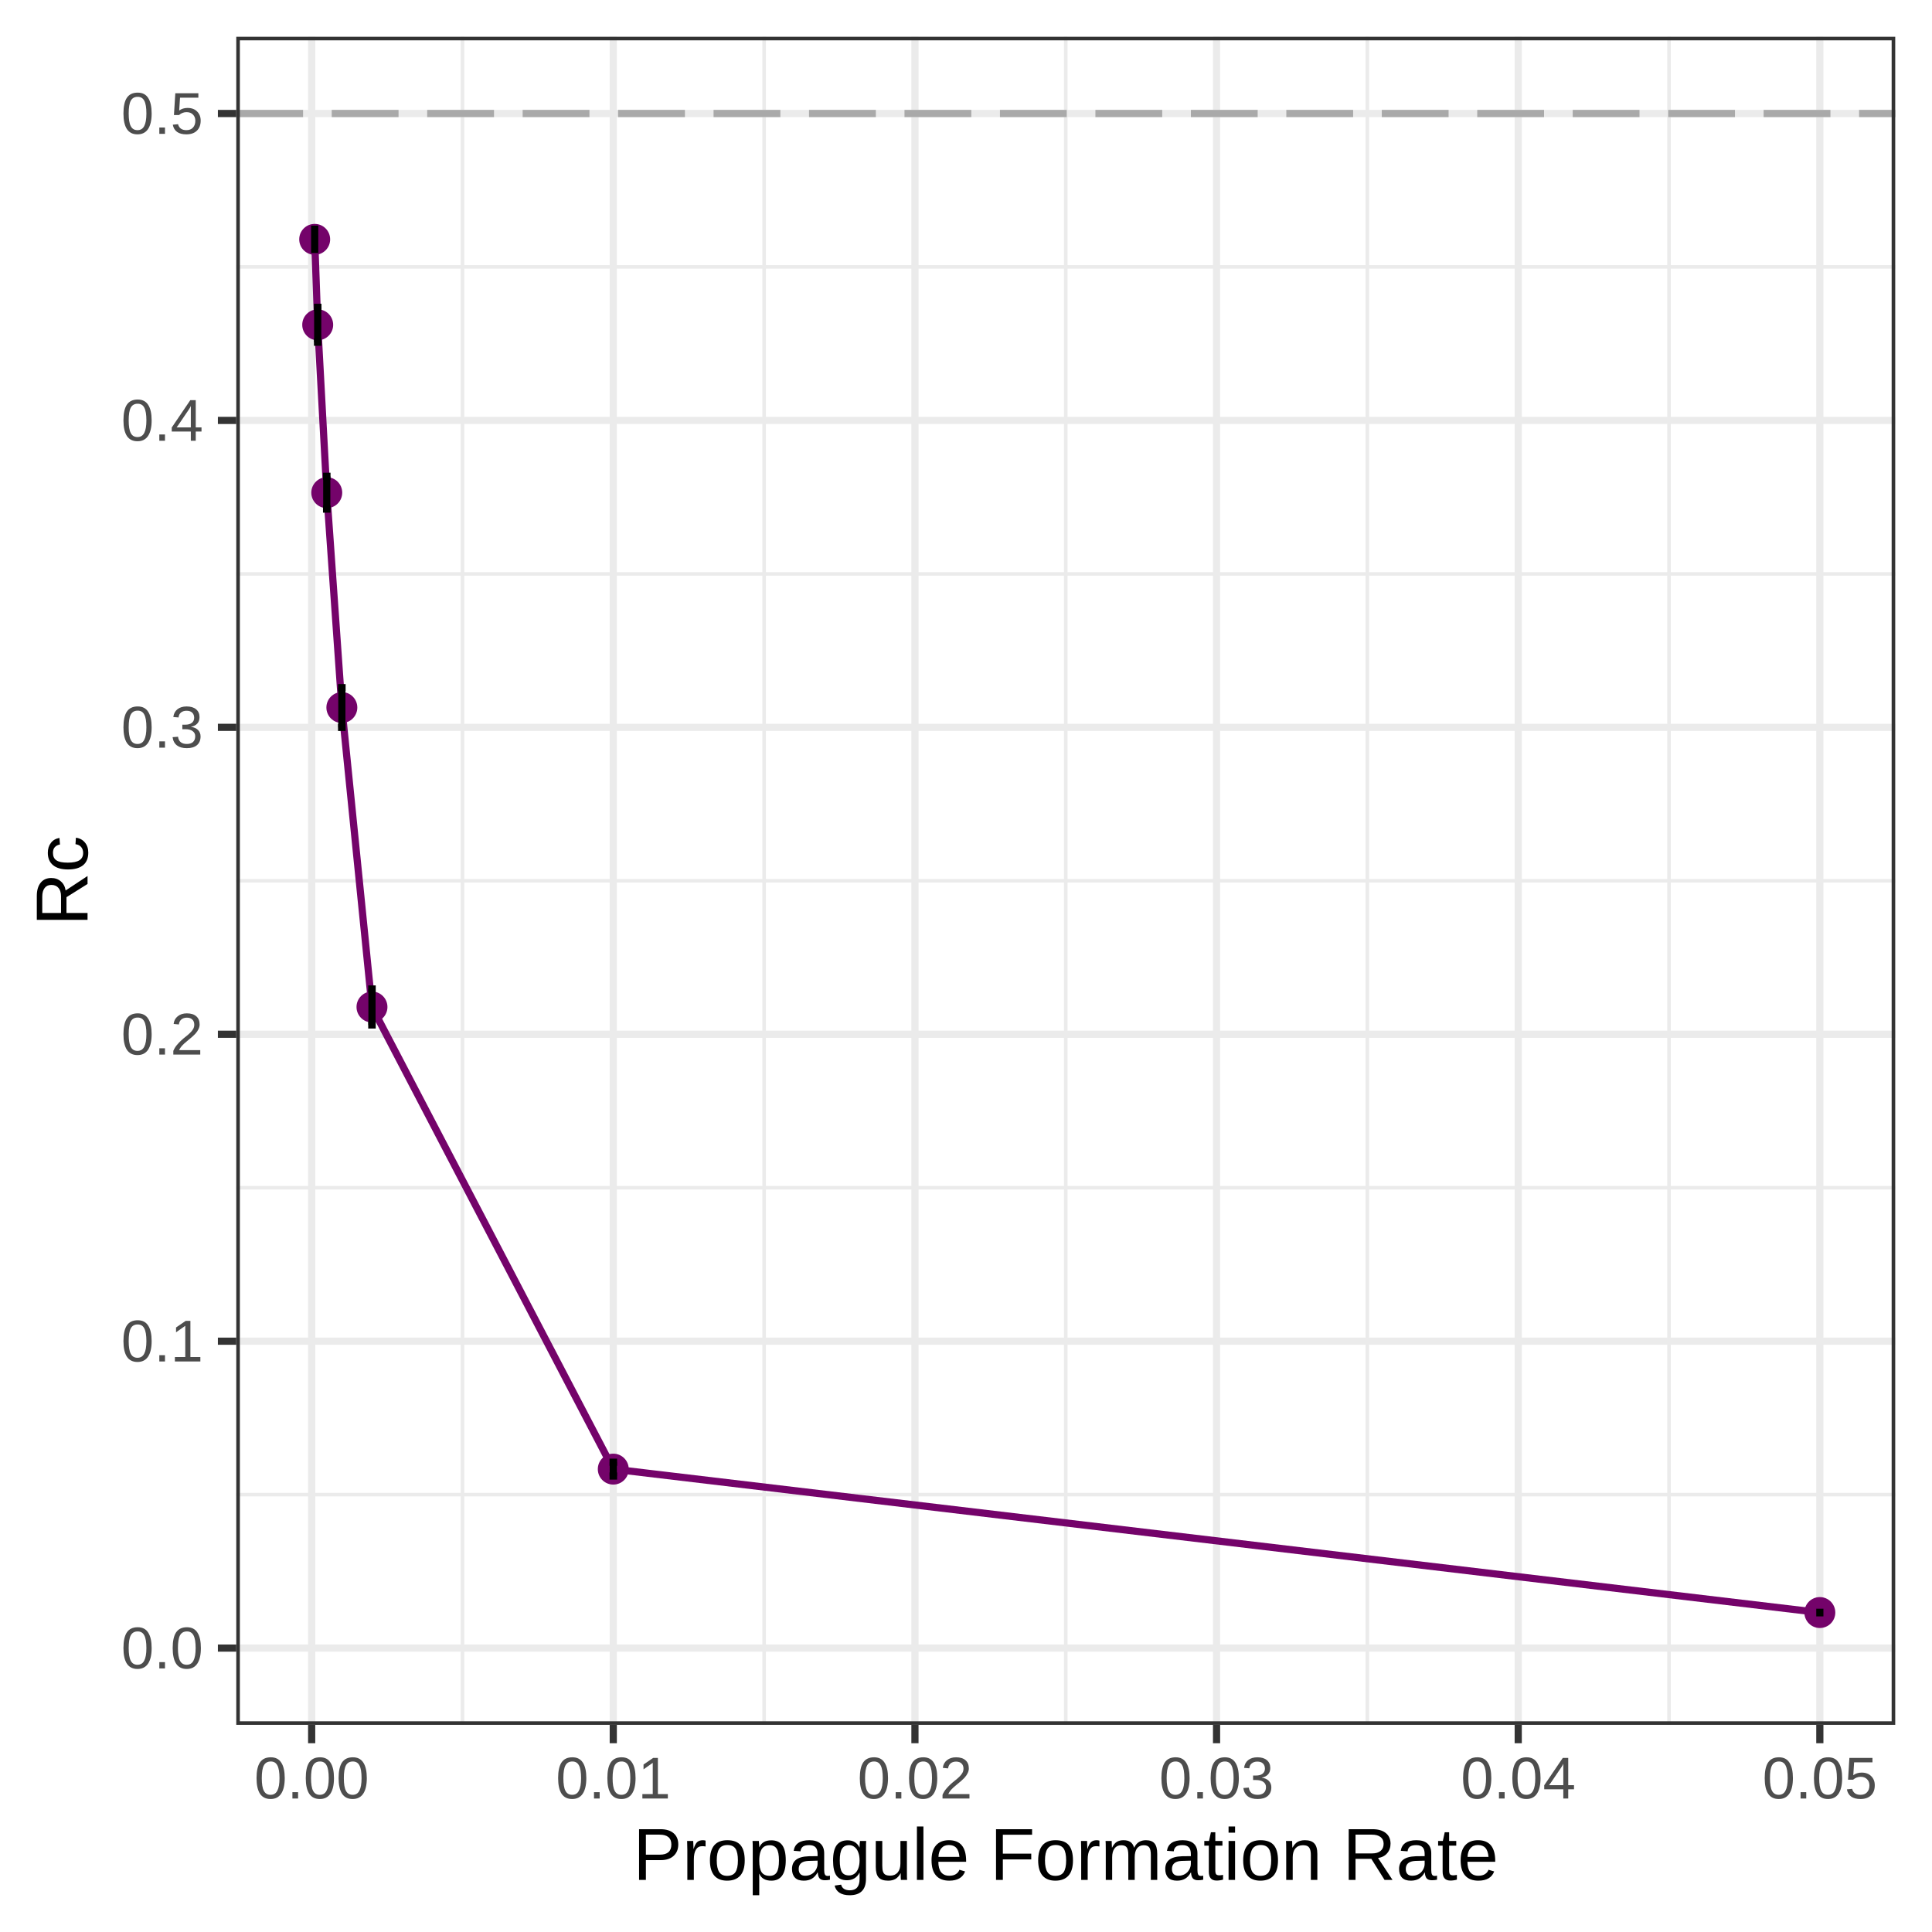
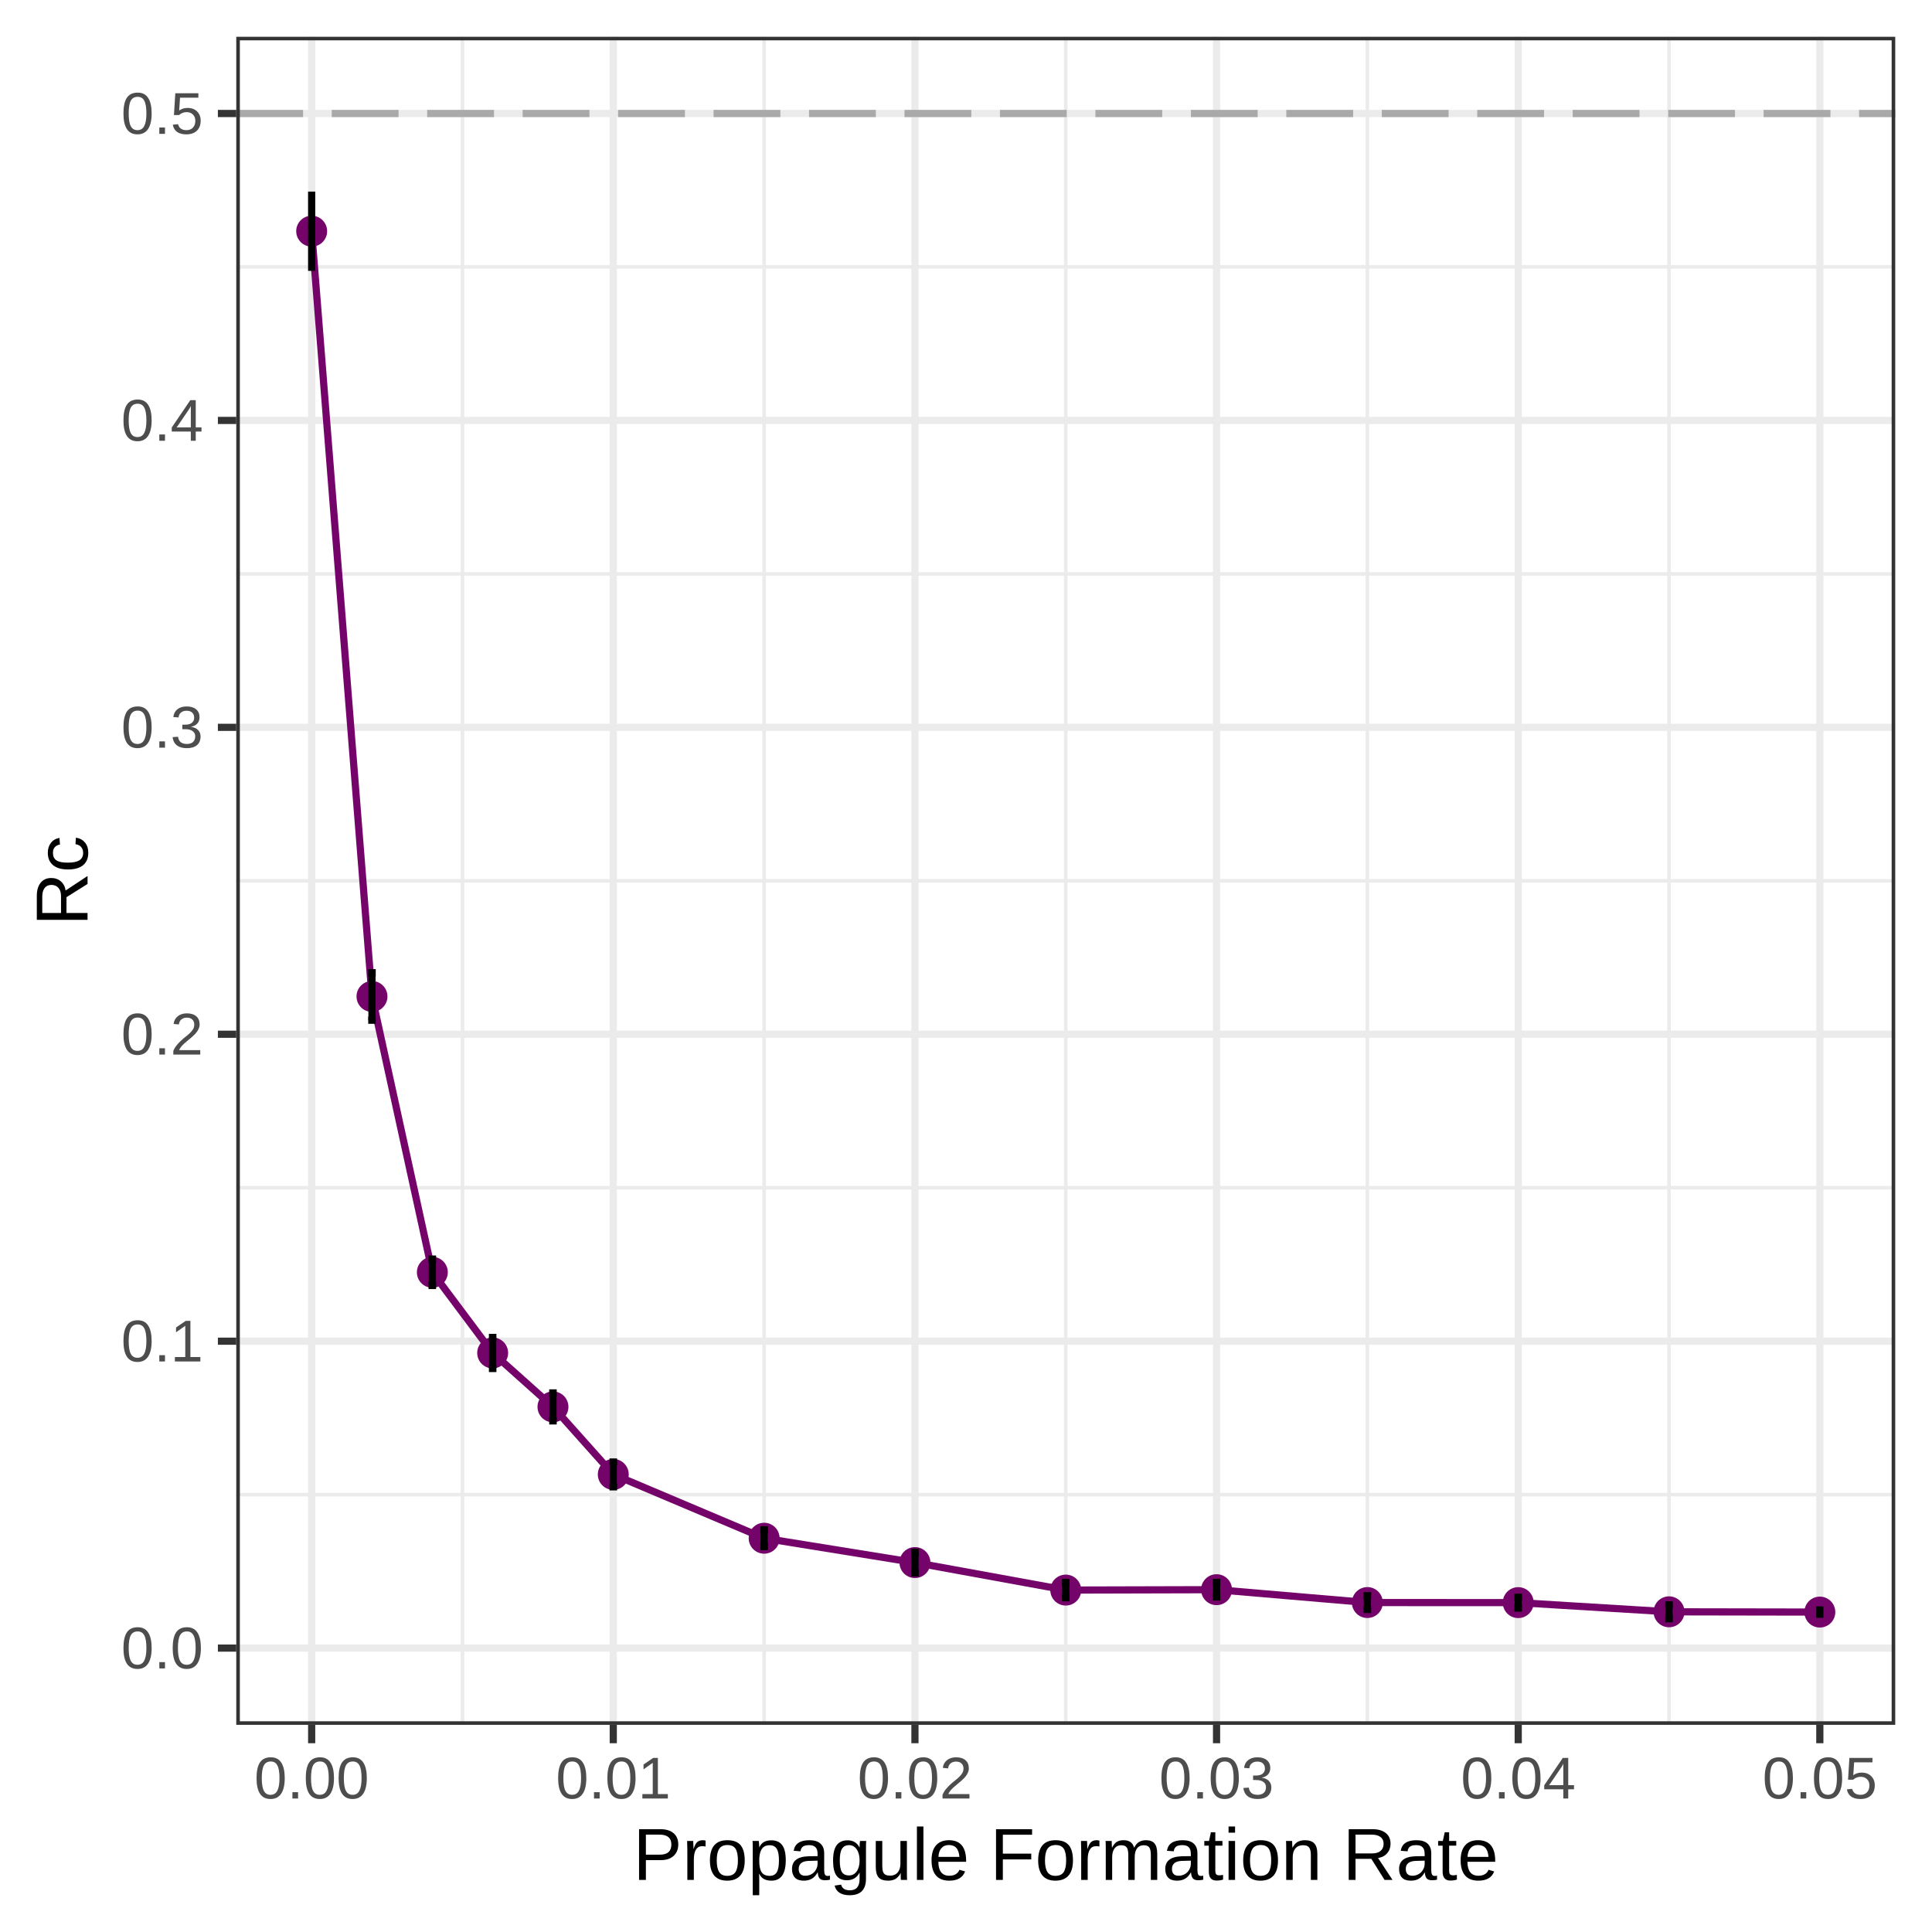
<svg xmlns="http://www.w3.org/2000/svg" width="288.00pt" height="288.00pt" viewBox="0 0 288.00 288.00">
  <g class="svglite">
    <defs>
      <style type="text/css">
    .svglite line, .svglite polyline, .svglite polygon, .svglite path, .svglite rect, .svglite circle {
      fill: none;
      stroke: #000000;
      stroke-linecap: round;
      stroke-linejoin: round;
      stroke-miterlimit: 10.00;
    }
    .svglite text {
      white-space: pre;
    }
    .svglite g.glyphgroup path {
      fill: inherit;
      stroke: none;
    }
  </style>
    </defs>
    <rect width="100%" height="100%" style="stroke: none; fill: #FFFFFF;" />
    <defs>
      <clipPath id="cpMC4wMHwyODguMDB8MC4wMHwyODguMDA=">
        <rect x="0.00" y="0.00" width="288.00" height="288.00" />
      </clipPath>
    </defs>
    <g clip-path="url(#cpMC4wMHwyODguMDB8MC4wMHwyODguMDA=)">
      <rect x="0" y="0.00" width="288.00" height="288.00" style="stroke-width: 1.07; stroke: #FFFFFF; fill: #FFFFFF;" />
    </g>
    <defs>
      <clipPath id="cpMzUuMjJ8MjgyLjUyfDUuNDh8MjU3LjEy">
        <rect x="35.22" y="5.48" width="247.30" height="251.64" />
      </clipPath>
    </defs>
    <g clip-path="url(#cpMzUuMjJ8MjgyLjUyfDUuNDh8MjU3LjEy)">
      <rect x="35.22" y="5.48" width="247.30" height="251.64" style="stroke-width: 1.07; stroke: none; fill: #FFFFFF;" />
      <polyline points="35.22,222.80 282.52,222.80 " style="stroke-width: 0.53; stroke: #EBEBEB; stroke-linecap: butt;" />
      <polyline points="35.22,177.05 282.52,177.05 " style="stroke-width: 0.53; stroke: #EBEBEB; stroke-linecap: butt;" />
      <polyline points="35.22,131.30 282.52,131.30 " style="stroke-width: 0.53; stroke: #EBEBEB; stroke-linecap: butt;" />
      <polyline points="35.22,85.55 282.52,85.55 " style="stroke-width: 0.53; stroke: #EBEBEB; stroke-linecap: butt;" />
      <polyline points="35.22,39.79 282.52,39.79 " style="stroke-width: 0.53; stroke: #EBEBEB; stroke-linecap: butt;" />
      <polyline points="68.94,257.12 68.94,5.48 " style="stroke-width: 0.53; stroke: #EBEBEB; stroke-linecap: butt;" />
      <polyline points="113.91,257.12 113.91,5.48 " style="stroke-width: 0.53; stroke: #EBEBEB; stroke-linecap: butt;" />
      <polyline points="158.87,257.12 158.87,5.48 " style="stroke-width: 0.53; stroke: #EBEBEB; stroke-linecap: butt;" />
      <polyline points="203.83,257.12 203.83,5.48 " style="stroke-width: 0.53; stroke: #EBEBEB; stroke-linecap: butt;" />
      <polyline points="248.80,257.12 248.80,5.48 " style="stroke-width: 0.53; stroke: #EBEBEB; stroke-linecap: butt;" />
      <polyline points="35.22,245.68 282.52,245.68 " style="stroke-width: 1.07; stroke: #EBEBEB; stroke-linecap: butt;" />
      <polyline points="35.22,199.93 282.52,199.93 " style="stroke-width: 1.07; stroke: #EBEBEB; stroke-linecap: butt;" />
      <polyline points="35.22,154.17 282.52,154.17 " style="stroke-width: 1.07; stroke: #EBEBEB; stroke-linecap: butt;" />
      <polyline points="35.22,108.42 282.52,108.42 " style="stroke-width: 1.07; stroke: #EBEBEB; stroke-linecap: butt;" />
      <polyline points="35.22,62.67 282.52,62.67 " style="stroke-width: 1.07; stroke: #EBEBEB; stroke-linecap: butt;" />
      <polyline points="35.22,16.92 282.52,16.92 " style="stroke-width: 1.07; stroke: #EBEBEB; stroke-linecap: butt;" />
      <polyline points="46.46,257.12 46.46,5.48 " style="stroke-width: 1.07; stroke: #EBEBEB; stroke-linecap: butt;" />
      <polyline points="91.42,257.12 91.42,5.48 " style="stroke-width: 1.07; stroke: #EBEBEB; stroke-linecap: butt;" />
      <polyline points="136.39,257.12 136.39,5.48 " style="stroke-width: 1.07; stroke: #EBEBEB; stroke-linecap: butt;" />
      <polyline points="181.35,257.12 181.35,5.48 " style="stroke-width: 1.07; stroke: #EBEBEB; stroke-linecap: butt;" />
      <polyline points="226.32,257.12 226.32,5.48 " style="stroke-width: 1.07; stroke: #EBEBEB; stroke-linecap: butt;" />
      <polyline points="271.28,257.12 271.28,5.48 " style="stroke-width: 1.07; stroke: #EBEBEB; stroke-linecap: butt;" />
      <line x1="35.22" y1="16.92" x2="282.52" y2="16.92" style="stroke-width: 1.07; stroke: #A9A9A9; stroke-dasharray: 9.96,4.27; stroke-linecap: butt;" />
-       <circle cx="46.91" cy="35.68" r="1.95" style="stroke-width: 0.71; stroke: #74036A; fill: #74036A;" />
-       <circle cx="47.36" cy="48.42" r="1.95" style="stroke-width: 0.71; stroke: #74036A; fill: #74036A;" />
-       <circle cx="48.71" cy="73.44" r="1.95" style="stroke-width: 0.71; stroke: #74036A; fill: #74036A;" />
-       <circle cx="50.96" cy="105.47" r="1.95" style="stroke-width: 0.71; stroke: #74036A; fill: #74036A;" />
-       <circle cx="55.45" cy="150.11" r="1.95" style="stroke-width: 0.71; stroke: #74036A; fill: #74036A;" />
-       <circle cx="91.42" cy="219.00" r="1.95" style="stroke-width: 0.71; stroke: #74036A; fill: #74036A;" />
-       <circle cx="271.28" cy="240.38" r="1.95" style="stroke-width: 0.71; stroke: #74036A; fill: #74036A;" />
-       <polyline points="46.91,35.68 47.36,48.42 48.71,73.44 50.96,105.47 55.45,150.11 91.42,219.00 271.28,240.38 " style="stroke-width: 1.07; stroke: #74036A; stroke-linecap: butt;" />
-       <polyline points="46.91,33.63 46.91,37.72 " style="stroke-width: 1.07; stroke-linecap: butt;" />
-       <polyline points="46.80,45.82 47.92,45.82 " style="stroke-width: 1.07; stroke-linecap: butt;" />
-       <polyline points="47.36,45.82 47.36,51.01 " style="stroke-width: 1.07; stroke-linecap: butt;" />
-       <polyline points="46.80,51.01 47.92,51.01 " style="stroke-width: 1.07; stroke-linecap: butt;" />
-       <polyline points="48.15,71.00 49.27,71.00 " style="stroke-width: 1.07; stroke-linecap: butt;" />
-       <polyline points="48.71,71.00 48.71,75.89 " style="stroke-width: 1.07; stroke-linecap: butt;" />
-       <polyline points="48.15,75.89 49.27,75.89 " style="stroke-width: 1.07; stroke-linecap: butt;" />
-       <polyline points="50.39,102.51 51.52,102.51 " style="stroke-width: 1.07; stroke-linecap: butt;" />
-       <polyline points="50.96,102.51 50.96,108.43 " style="stroke-width: 1.07; stroke-linecap: butt;" />
-       <polyline points="50.39,108.43 51.52,108.43 " style="stroke-width: 1.07; stroke-linecap: butt;" />
-       <polyline points="54.89,147.43 56.01,147.43 " style="stroke-width: 1.07; stroke-linecap: butt;" />
-       <polyline points="55.45,147.43 55.45,152.79 " style="stroke-width: 1.07; stroke-linecap: butt;" />
-       <polyline points="54.89,152.79 56.01,152.79 " style="stroke-width: 1.07; stroke-linecap: butt;" />
-       <polyline points="90.86,217.97 91.99,217.97 " style="stroke-width: 1.07; stroke-linecap: butt;" />
-       <polyline points="91.42,217.97 91.42,220.03 " style="stroke-width: 1.07; stroke-linecap: butt;" />
-       <polyline points="90.86,220.03 91.99,220.03 " style="stroke-width: 1.07; stroke-linecap: butt;" />
-       <polyline points="271.28,239.81 271.28,240.95 " style="stroke-width: 1.07; stroke-linecap: butt;" />
+       <circle cx="46.46" cy="34.46" r="1.95" style="stroke-width: 0.71; stroke: #74036A; fill: #74036A;" />
+       <circle cx="55.45" cy="148.54" r="1.95" style="stroke-width: 0.71; stroke: #74036A; fill: #74036A;" />
+       <circle cx="64.45" cy="189.66" r="1.95" style="stroke-width: 0.71; stroke: #74036A; fill: #74036A;" />
+       <circle cx="73.44" cy="201.68" r="1.95" style="stroke-width: 0.71; stroke: #74036A; fill: #74036A;" />
+       <circle cx="82.43" cy="209.72" r="1.95" style="stroke-width: 0.71; stroke: #74036A; fill: #74036A;" />
+       <circle cx="91.42" cy="219.79" r="1.95" style="stroke-width: 0.71; stroke: #74036A; fill: #74036A;" />
+       <circle cx="113.91" cy="229.30" r="1.95" style="stroke-width: 0.71; stroke: #74036A; fill: #74036A;" />
+       <circle cx="136.39" cy="232.93" r="1.95" style="stroke-width: 0.71; stroke: #74036A; fill: #74036A;" />
+       <circle cx="158.87" cy="237.03" r="1.95" style="stroke-width: 0.71; stroke: #74036A; fill: #74036A;" />
+       <circle cx="181.35" cy="236.97" r="1.95" style="stroke-width: 0.71; stroke: #74036A; fill: #74036A;" />
+       <circle cx="203.83" cy="238.89" r="1.95" style="stroke-width: 0.71; stroke: #74036A; fill: #74036A;" />
+       <circle cx="226.32" cy="238.90" r="1.95" style="stroke-width: 0.71; stroke: #74036A; fill: #74036A;" />
+       <circle cx="248.80" cy="240.27" r="1.95" style="stroke-width: 0.71; stroke: #74036A; fill: #74036A;" />
+       <circle cx="271.28" cy="240.31" r="1.95" style="stroke-width: 0.71; stroke: #74036A; fill: #74036A;" />
+       <polyline points="46.46,34.46 55.45,148.54 64.45,189.66 73.44,201.68 82.43,209.72 91.42,219.79 113.91,229.30 136.39,232.93 158.87,237.03 181.35,236.97 203.83,238.89 226.32,238.90 248.80,240.27 271.28,240.31 " style="stroke-width: 1.07; stroke: #74036A; stroke-linecap: butt;" />
+       <polyline points="46.46,28.56 46.46,40.37 " style="stroke-width: 1.07; stroke-linecap: butt;" />
+       <polyline points="54.89,145.00 56.01,145.00 " style="stroke-width: 1.07; stroke-linecap: butt;" />
+       <polyline points="55.45,145.00 55.45,152.08 " style="stroke-width: 1.07; stroke-linecap: butt;" />
+       <polyline points="54.89,152.08 56.01,152.08 " style="stroke-width: 1.07; stroke-linecap: butt;" />
+       <polyline points="63.88,187.69 65.01,187.69 " style="stroke-width: 1.07; stroke-linecap: butt;" />
+       <polyline points="64.45,187.69 64.45,191.63 " style="stroke-width: 1.07; stroke-linecap: butt;" />
+       <polyline points="63.88,191.63 65.01,191.63 " style="stroke-width: 1.07; stroke-linecap: butt;" />
+       <polyline points="72.88,199.37 74.00,199.37 " style="stroke-width: 1.07; stroke-linecap: butt;" />
+       <polyline points="73.44,199.37 73.44,204.00 " style="stroke-width: 1.07; stroke-linecap: butt;" />
+       <polyline points="72.88,204.00 74.00,204.00 " style="stroke-width: 1.07; stroke-linecap: butt;" />
+       <polyline points="81.87,207.64 82.99,207.64 " style="stroke-width: 1.07; stroke-linecap: butt;" />
+       <polyline points="82.43,207.64 82.43,211.81 " style="stroke-width: 1.07; stroke-linecap: butt;" />
+       <polyline points="81.87,211.81 82.99,211.81 " style="stroke-width: 1.07; stroke-linecap: butt;" />
+       <polyline points="90.86,217.94 91.99,217.94 " style="stroke-width: 1.07; stroke-linecap: butt;" />
+       <polyline points="91.42,217.94 91.42,221.64 " style="stroke-width: 1.07; stroke-linecap: butt;" />
+       <polyline points="90.86,221.64 91.99,221.64 " style="stroke-width: 1.07; stroke-linecap: butt;" />
+       <polyline points="113.34,228.05 114.47,228.05 " style="stroke-width: 1.07; stroke-linecap: butt;" />
+       <polyline points="113.91,228.05 113.91,230.55 " style="stroke-width: 1.07; stroke-linecap: butt;" />
+       <polyline points="113.34,230.55 114.47,230.55 " style="stroke-width: 1.07; stroke-linecap: butt;" />
+       <polyline points="135.83,231.38 136.95,231.38 " style="stroke-width: 1.07; stroke-linecap: butt;" />
+       <polyline points="136.39,231.38 136.39,234.47 " style="stroke-width: 1.07; stroke-linecap: butt;" />
+       <polyline points="135.83,234.47 136.95,234.47 " style="stroke-width: 1.07; stroke-linecap: butt;" />
+       <polyline points="158.31,235.89 159.43,235.89 " style="stroke-width: 1.07; stroke-linecap: butt;" />
+       <polyline points="158.87,235.89 158.87,238.17 " style="stroke-width: 1.07; stroke-linecap: butt;" />
+       <polyline points="158.31,238.17 159.43,238.17 " style="stroke-width: 1.07; stroke-linecap: butt;" />
+       <polyline points="180.79,235.89 181.91,235.89 " style="stroke-width: 1.07; stroke-linecap: butt;" />
+       <polyline points="181.35,235.89 181.35,238.06 " style="stroke-width: 1.07; stroke-linecap: butt;" />
+       <polyline points="180.79,238.06 181.91,238.06 " style="stroke-width: 1.07; stroke-linecap: butt;" />
+       <polyline points="203.27,237.87 204.40,237.87 " style="stroke-width: 1.07; stroke-linecap: butt;" />
+       <polyline points="203.83,237.87 203.83,239.92 " style="stroke-width: 1.07; stroke-linecap: butt;" />
+       <polyline points="203.27,239.92 204.40,239.92 " style="stroke-width: 1.07; stroke-linecap: butt;" />
+       <polyline points="225.75,238.10 226.88,238.10 " style="stroke-width: 1.07; stroke-linecap: butt;" />
+       <polyline points="226.32,238.10 226.32,239.71 " style="stroke-width: 1.07; stroke-linecap: butt;" />
+       <polyline points="225.75,239.71 226.88,239.71 " style="stroke-width: 1.07; stroke-linecap: butt;" />
+       <polyline points="248.24,239.24 249.36,239.24 " style="stroke-width: 1.07; stroke-linecap: butt;" />
+       <polyline points="248.80,239.24 248.80,241.30 " style="stroke-width: 1.07; stroke-linecap: butt;" />
+       <polyline points="248.24,241.30 249.36,241.30 " style="stroke-width: 1.07; stroke-linecap: butt;" />
+       <polyline points="271.28,239.46 271.28,241.16 " style="stroke-width: 1.07; stroke-linecap: butt;" />
      <rect x="35.22" y="5.48" width="247.30" height="251.64" style="stroke-width: 1.07; stroke: #333333;" />
    </g>
    <g clip-path="url(#cpMC4wMHwyODguMDB8MC4wMHwyODguMDA=)">
      <text x="30.29" y="248.71" text-anchor="end" style="font-size: 8.80px;fill: #4D4D4D; font-family: &quot;Liberation Sans&quot;;" textLength="12.22px" lengthAdjust="spacingAndGlyphs">0.0</text>
      <text x="30.29" y="202.95" text-anchor="end" style="font-size: 8.80px;fill: #4D4D4D; font-family: &quot;Liberation Sans&quot;;" textLength="12.22px" lengthAdjust="spacingAndGlyphs">0.1</text>
      <text x="30.29" y="157.20" text-anchor="end" style="font-size: 8.80px;fill: #4D4D4D; font-family: &quot;Liberation Sans&quot;;" textLength="12.22px" lengthAdjust="spacingAndGlyphs">0.2</text>
      <text x="30.29" y="111.45" text-anchor="end" style="font-size: 8.80px;fill: #4D4D4D; font-family: &quot;Liberation Sans&quot;;" textLength="12.22px" lengthAdjust="spacingAndGlyphs">0.3</text>
      <text x="30.29" y="65.70" text-anchor="end" style="font-size: 8.80px;fill: #4D4D4D; font-family: &quot;Liberation Sans&quot;;" textLength="12.22px" lengthAdjust="spacingAndGlyphs">0.4</text>
      <text x="30.29" y="19.95" text-anchor="end" style="font-size: 8.80px;fill: #4D4D4D; font-family: &quot;Liberation Sans&quot;;" textLength="12.22px" lengthAdjust="spacingAndGlyphs">0.5</text>
      <polyline points="32.48,245.68 35.22,245.68 " style="stroke-width: 1.07; stroke: #333333; stroke-linecap: butt;" />
      <polyline points="32.48,199.93 35.22,199.93 " style="stroke-width: 1.07; stroke: #333333; stroke-linecap: butt;" />
      <polyline points="32.48,154.17 35.22,154.17 " style="stroke-width: 1.07; stroke: #333333; stroke-linecap: butt;" />
      <polyline points="32.48,108.42 35.22,108.42 " style="stroke-width: 1.07; stroke: #333333; stroke-linecap: butt;" />
      <polyline points="32.48,62.67 35.22,62.67 " style="stroke-width: 1.07; stroke: #333333; stroke-linecap: butt;" />
      <polyline points="32.48,16.92 35.22,16.92 " style="stroke-width: 1.07; stroke: #333333; stroke-linecap: butt;" />
      <polyline points="46.46,259.86 46.46,257.12 " style="stroke-width: 1.07; stroke: #333333; stroke-linecap: butt;" />
      <polyline points="91.42,259.86 91.42,257.12 " style="stroke-width: 1.07; stroke: #333333; stroke-linecap: butt;" />
      <polyline points="136.39,259.86 136.39,257.12 " style="stroke-width: 1.07; stroke: #333333; stroke-linecap: butt;" />
      <polyline points="181.35,259.86 181.35,257.12 " style="stroke-width: 1.07; stroke: #333333; stroke-linecap: butt;" />
      <polyline points="226.32,259.86 226.32,257.12 " style="stroke-width: 1.07; stroke: #333333; stroke-linecap: butt;" />
      <polyline points="271.28,259.86 271.28,257.12 " style="stroke-width: 1.07; stroke: #333333; stroke-linecap: butt;" />
      <text x="46.46" y="268.10" text-anchor="middle" style="font-size: 8.80px;fill: #4D4D4D; font-family: &quot;Liberation Sans&quot;;" textLength="17.11px" lengthAdjust="spacingAndGlyphs">0.00</text>
      <text x="91.42" y="268.10" text-anchor="middle" style="font-size: 8.80px;fill: #4D4D4D; font-family: &quot;Liberation Sans&quot;;" textLength="17.11px" lengthAdjust="spacingAndGlyphs">0.01</text>
      <text x="136.39" y="268.10" text-anchor="middle" style="font-size: 8.80px;fill: #4D4D4D; font-family: &quot;Liberation Sans&quot;;" textLength="17.11px" lengthAdjust="spacingAndGlyphs">0.02</text>
      <text x="181.35" y="268.10" text-anchor="middle" style="font-size: 8.80px;fill: #4D4D4D; font-family: &quot;Liberation Sans&quot;;" textLength="17.11px" lengthAdjust="spacingAndGlyphs">0.03</text>
      <text x="226.32" y="268.10" text-anchor="middle" style="font-size: 8.80px;fill: #4D4D4D; font-family: &quot;Liberation Sans&quot;;" textLength="17.11px" lengthAdjust="spacingAndGlyphs">0.04</text>
      <text x="271.28" y="268.10" text-anchor="middle" style="font-size: 8.80px;fill: #4D4D4D; font-family: &quot;Liberation Sans&quot;;" textLength="17.11px" lengthAdjust="spacingAndGlyphs">0.05</text>
      <text x="158.87" y="280.24" text-anchor="middle" style="font-size: 11.00px; font-family: &quot;Liberation Sans&quot;;" textLength="129.09px" lengthAdjust="spacingAndGlyphs">Propagule Formation Rate</text>
      <text transform="translate(13.05,131.30) rotate(-90)" text-anchor="middle" style="font-size: 11.00px; font-family: &quot;Liberation Sans&quot;;" textLength="13.44px" lengthAdjust="spacingAndGlyphs">Rc</text>
    </g>
  </g>
</svg>
